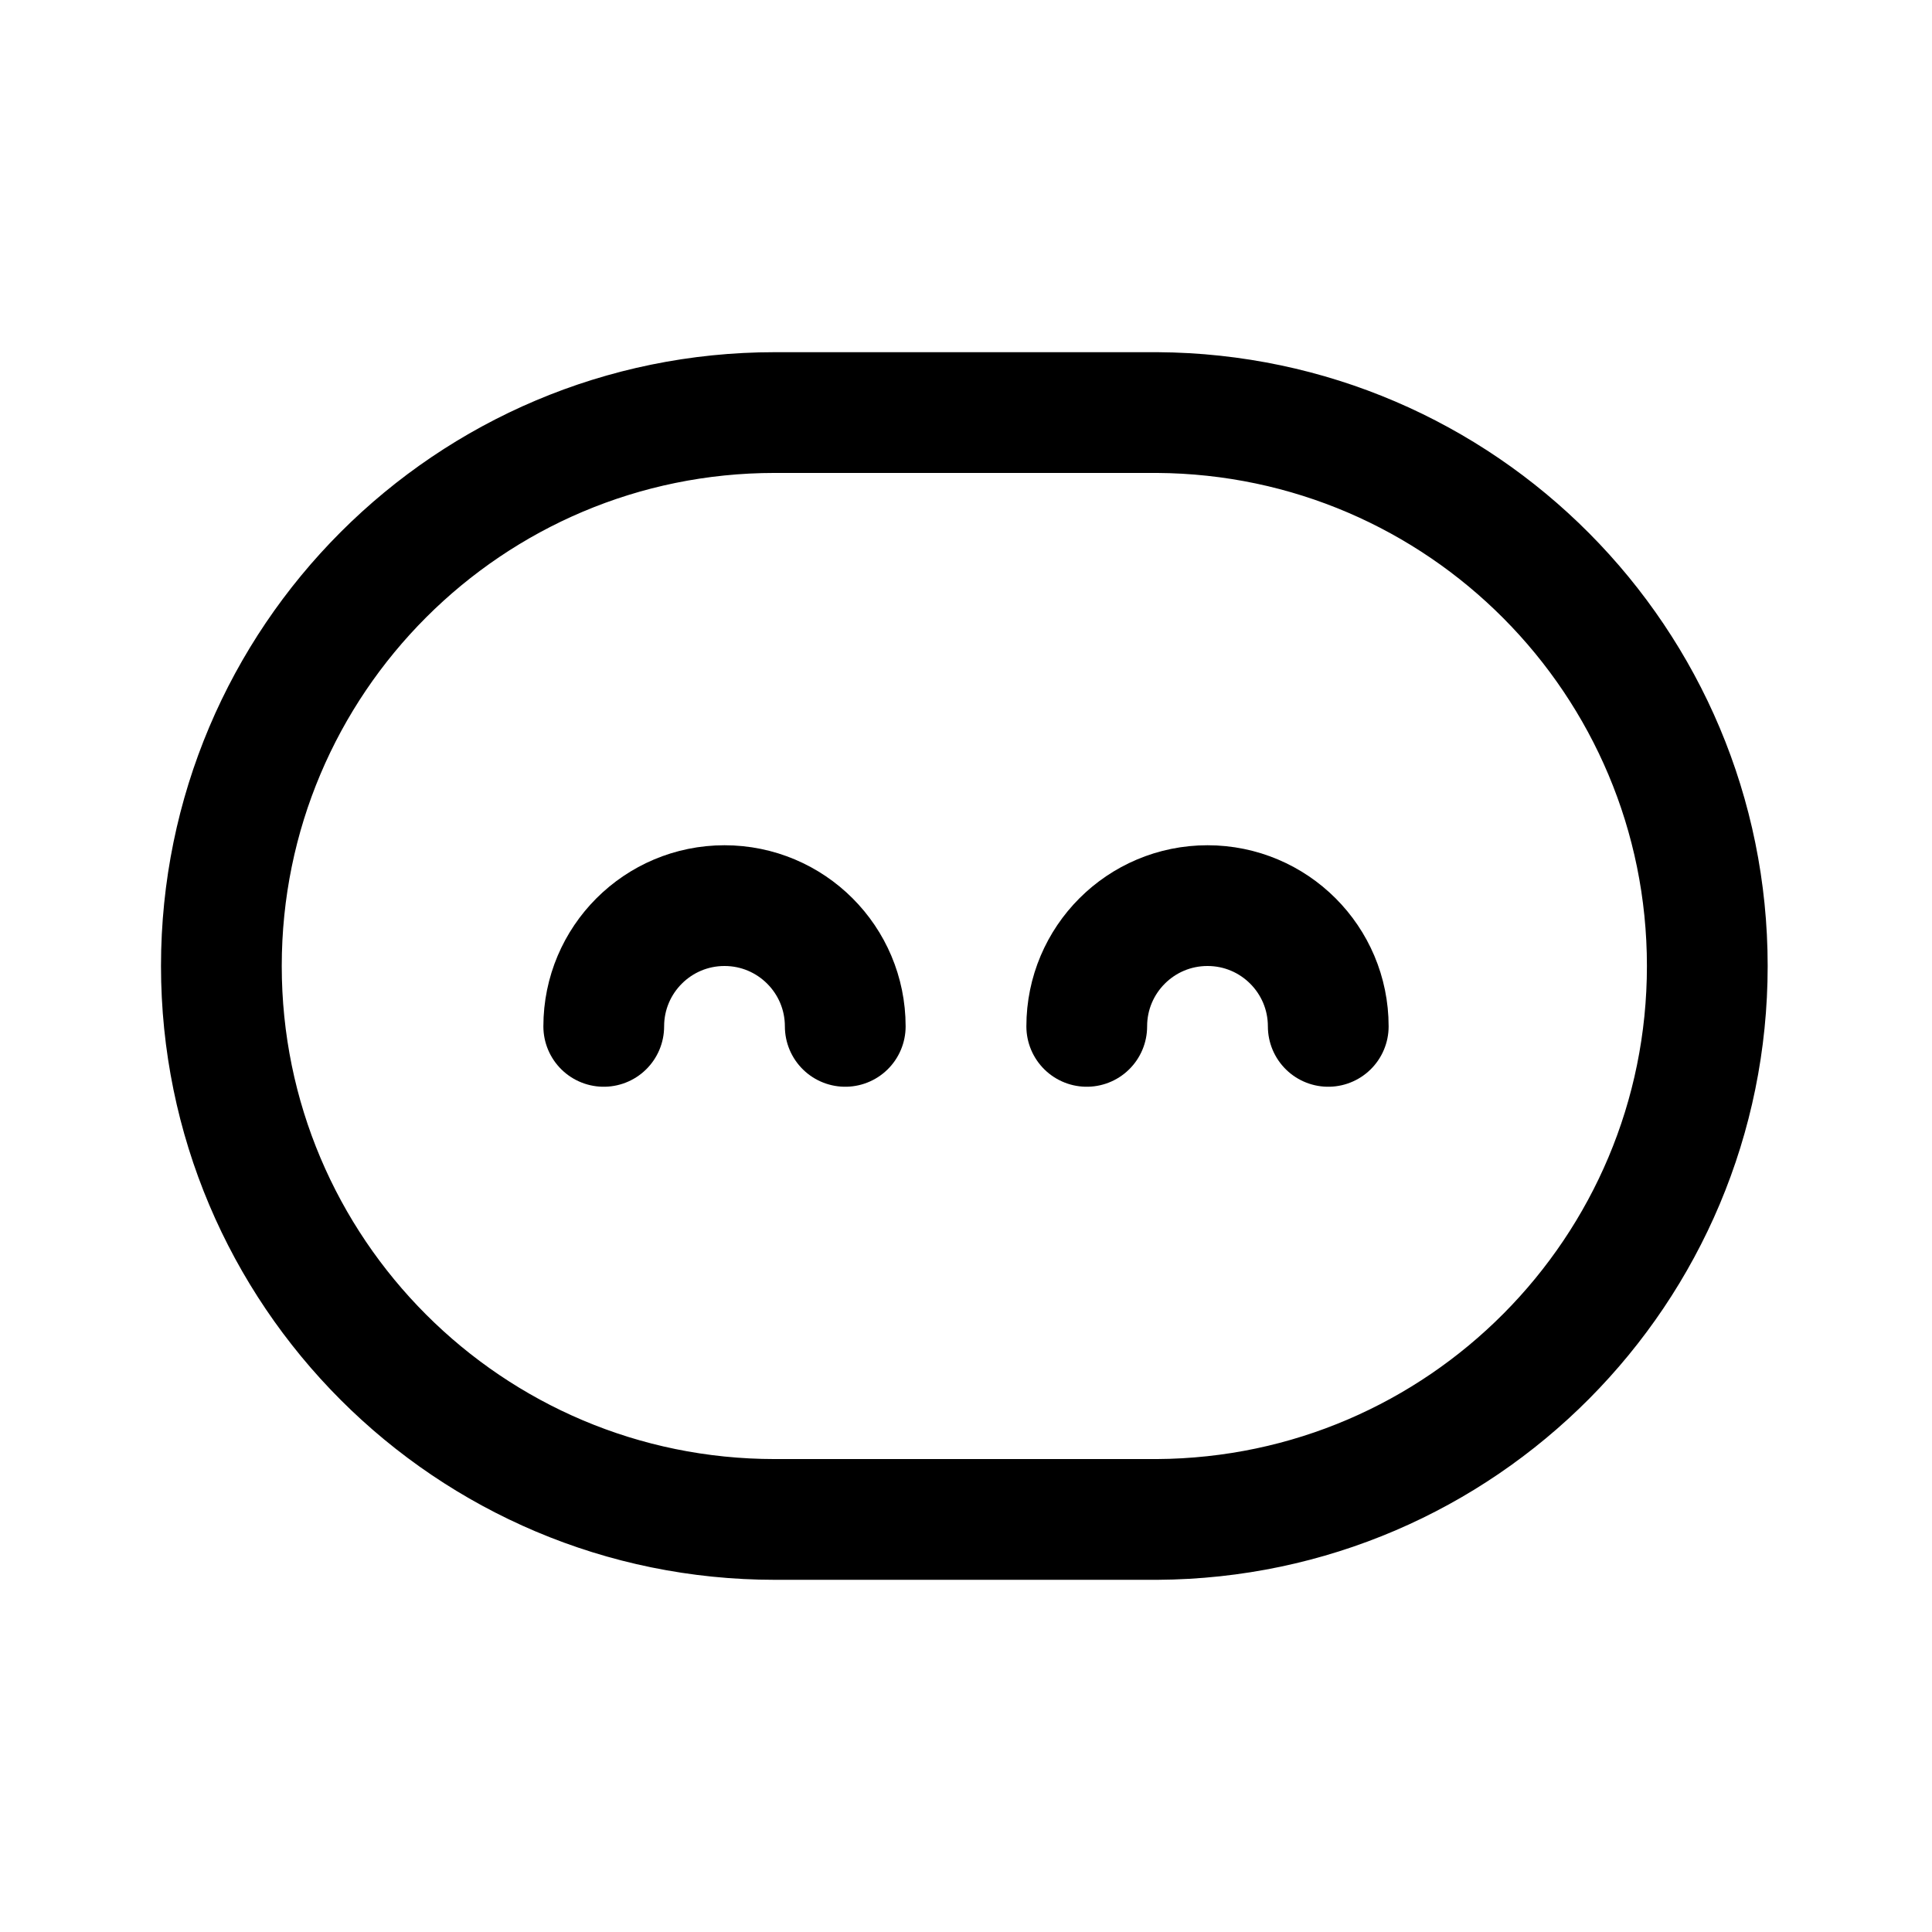
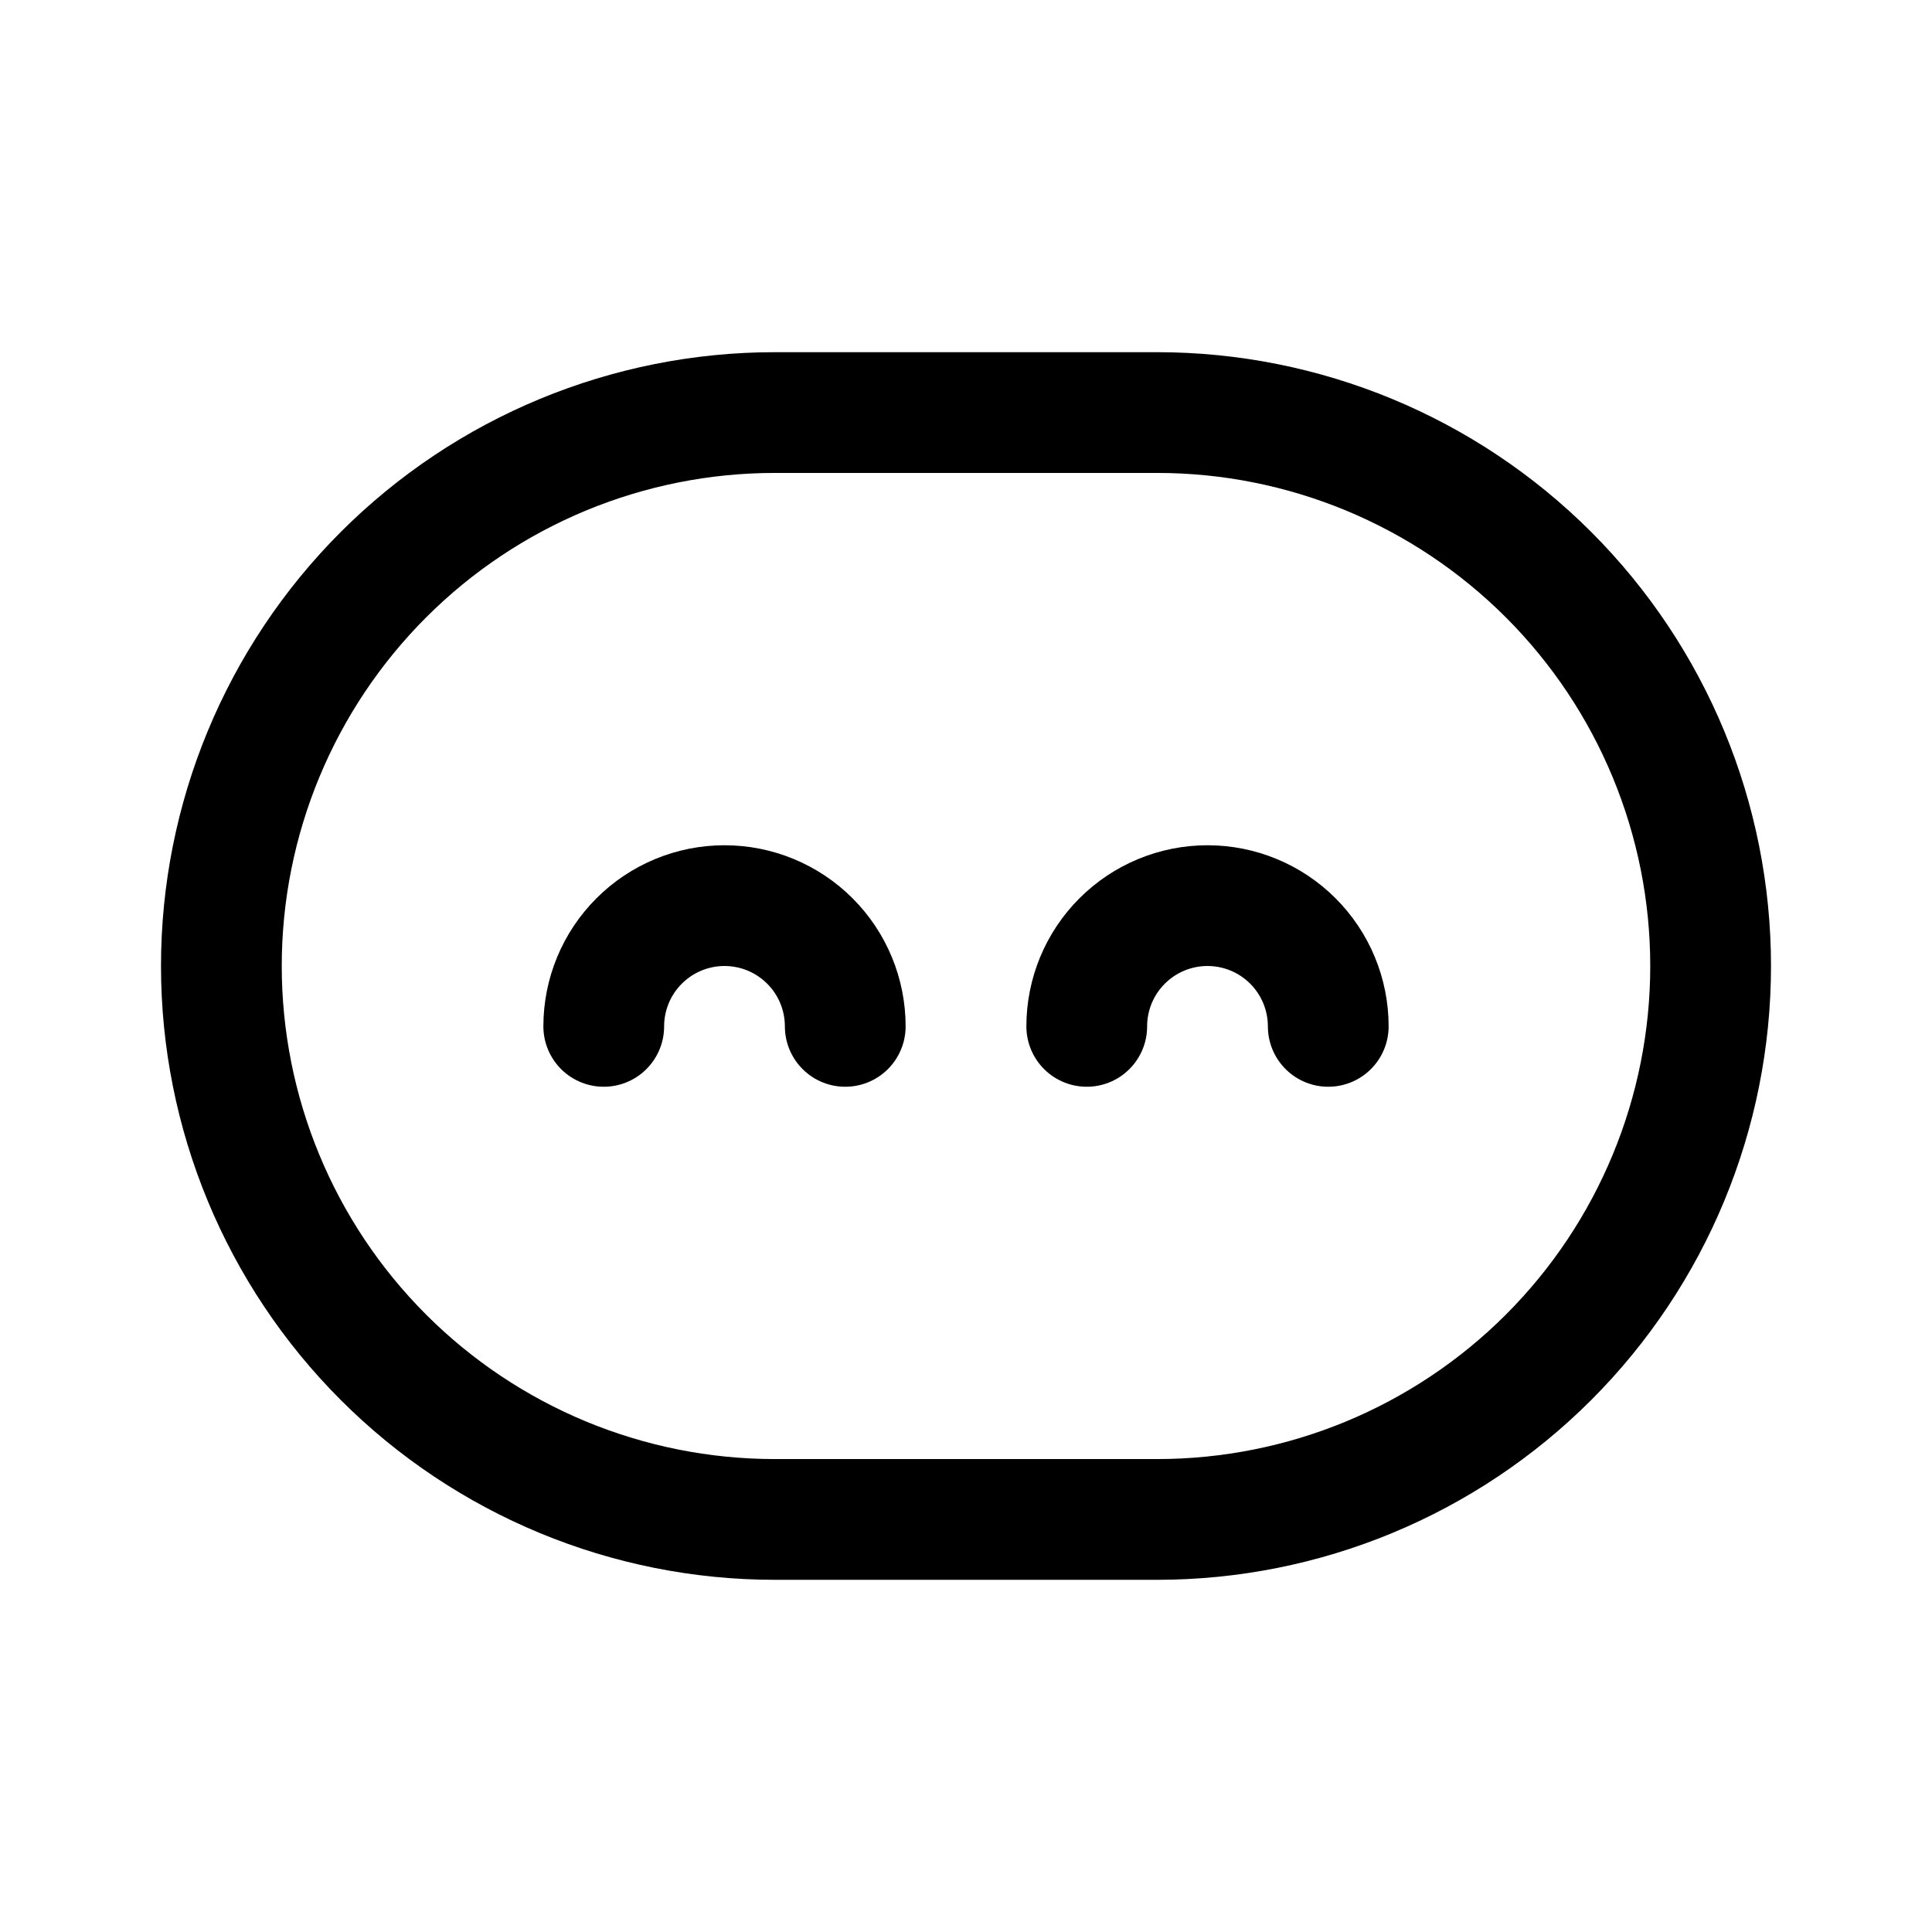
- <svg xmlns="http://www.w3.org/2000/svg" width="192" height="192" fill="none">
-   <path d="M108 102a11.998 11.998 0 0 1 12-12 11.998 11.998 0 0 1 12 12m-72 0a12 12 0 0 1 24 0" stroke-width="12" stroke-linecap="round" stroke-linejoin="round" stroke="#000" />
-   <path d="M77 151a55.002 55.002 0 0 1-55-55 55 55 0 0 1 55-55h38a55.001 55.001 0 0 1 0 110H77Z" stroke-width="12" stroke-linecap="round" stroke-linejoin="round" stroke="#000" />
+ <svg xmlns="http://www.w3.org/2000/svg" width="192" height="192" viewBox="0 0 192 192" fill="none">
+   <path d="M108 102C108 98.817 109.264 95.765 111.515 93.515C113.765 91.264 116.817 90 120 90C123.183 90 126.235 91.264 128.485 93.515C130.736 95.765 132 98.817 132 102" stroke-width="12" stroke-linecap="round" stroke-linejoin="round" stroke="black" />
+   <path d="M60 102C60 98.817 61.264 95.765 63.515 93.515C65.765 91.264 68.817 90 72 90C75.183 90 78.235 91.264 80.485 93.515C82.736 95.765 84 98.817 84 102" stroke-width="12" stroke-linecap="round" stroke-linejoin="round" stroke="black" />
+   <path d="M77 151C62.413 151 48.424 145.205 38.109 134.891C27.795 124.576 22 110.587 22 96C22 81.413 27.795 67.424 38.109 57.109C48.424 46.795 62.413 41 77 41H115C129.587 41 143.576 46.795 153.891 57.109C164.205 67.424 170 81.413 170 96C170 110.587 164.205 124.576 153.891 134.891C143.576 145.205 129.587 151 115 151H77Z" stroke-width="12" stroke-linecap="round" stroke-linejoin="round" stroke="black" />
</svg>
